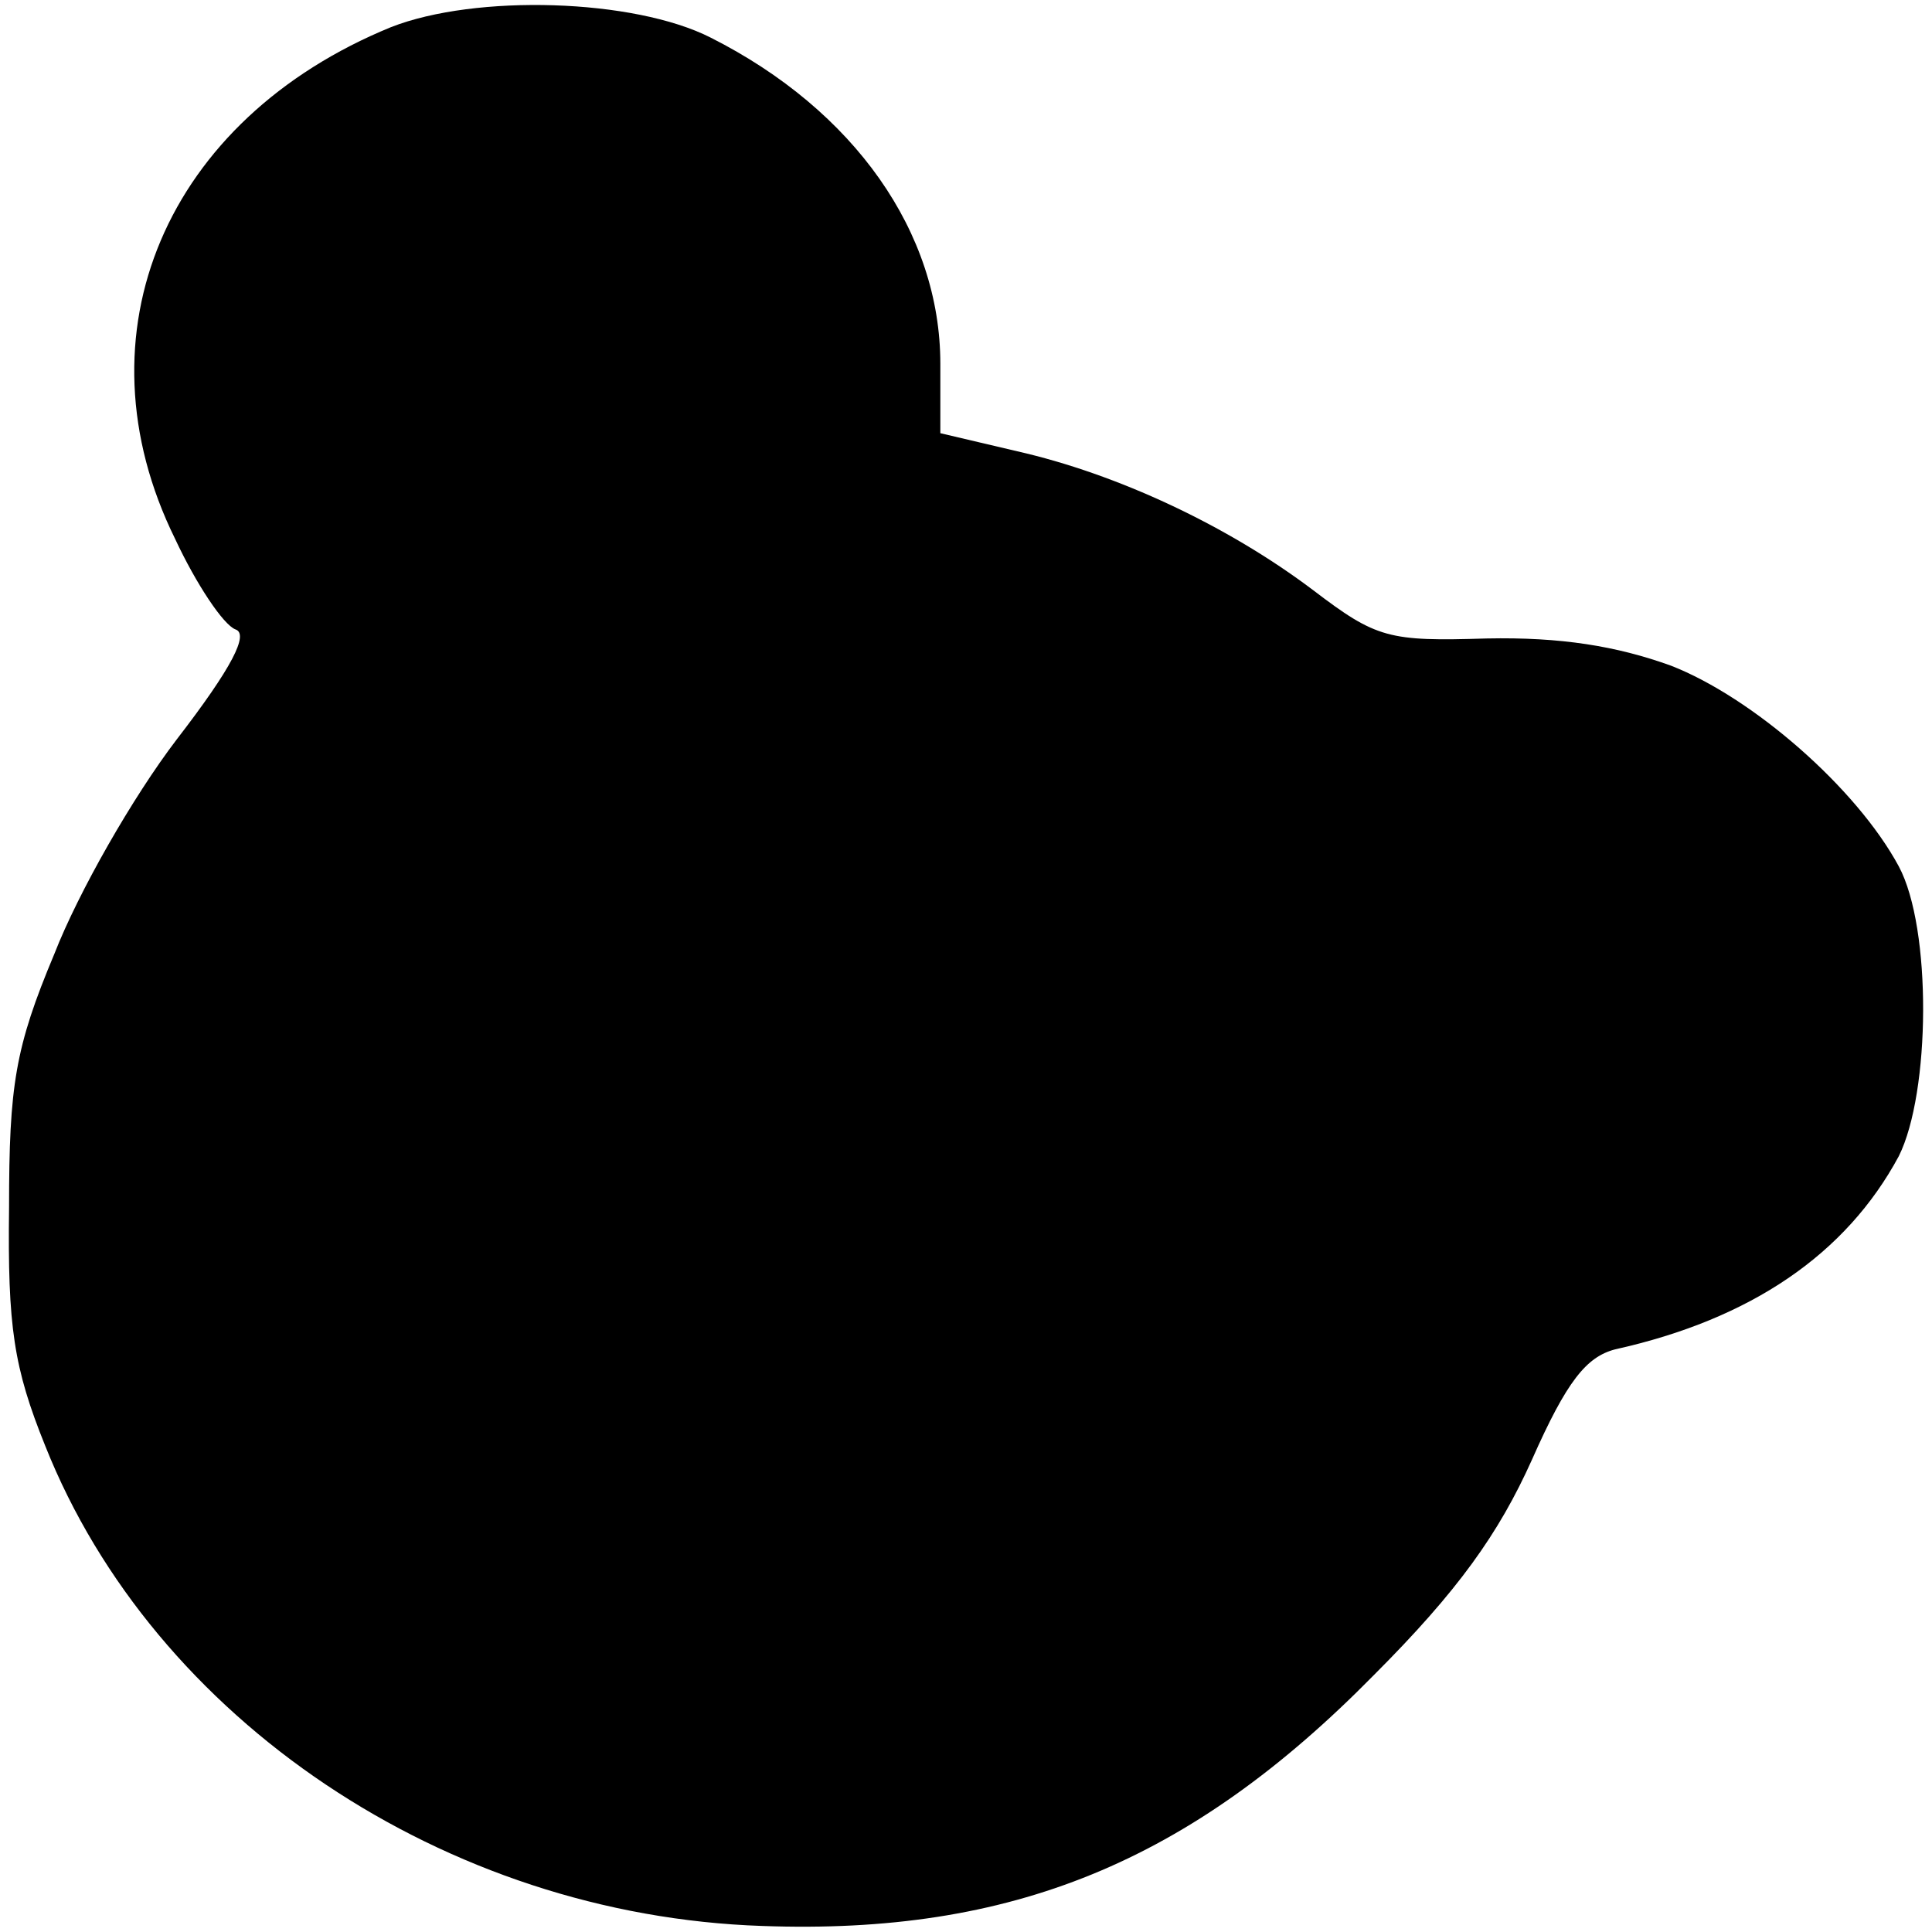
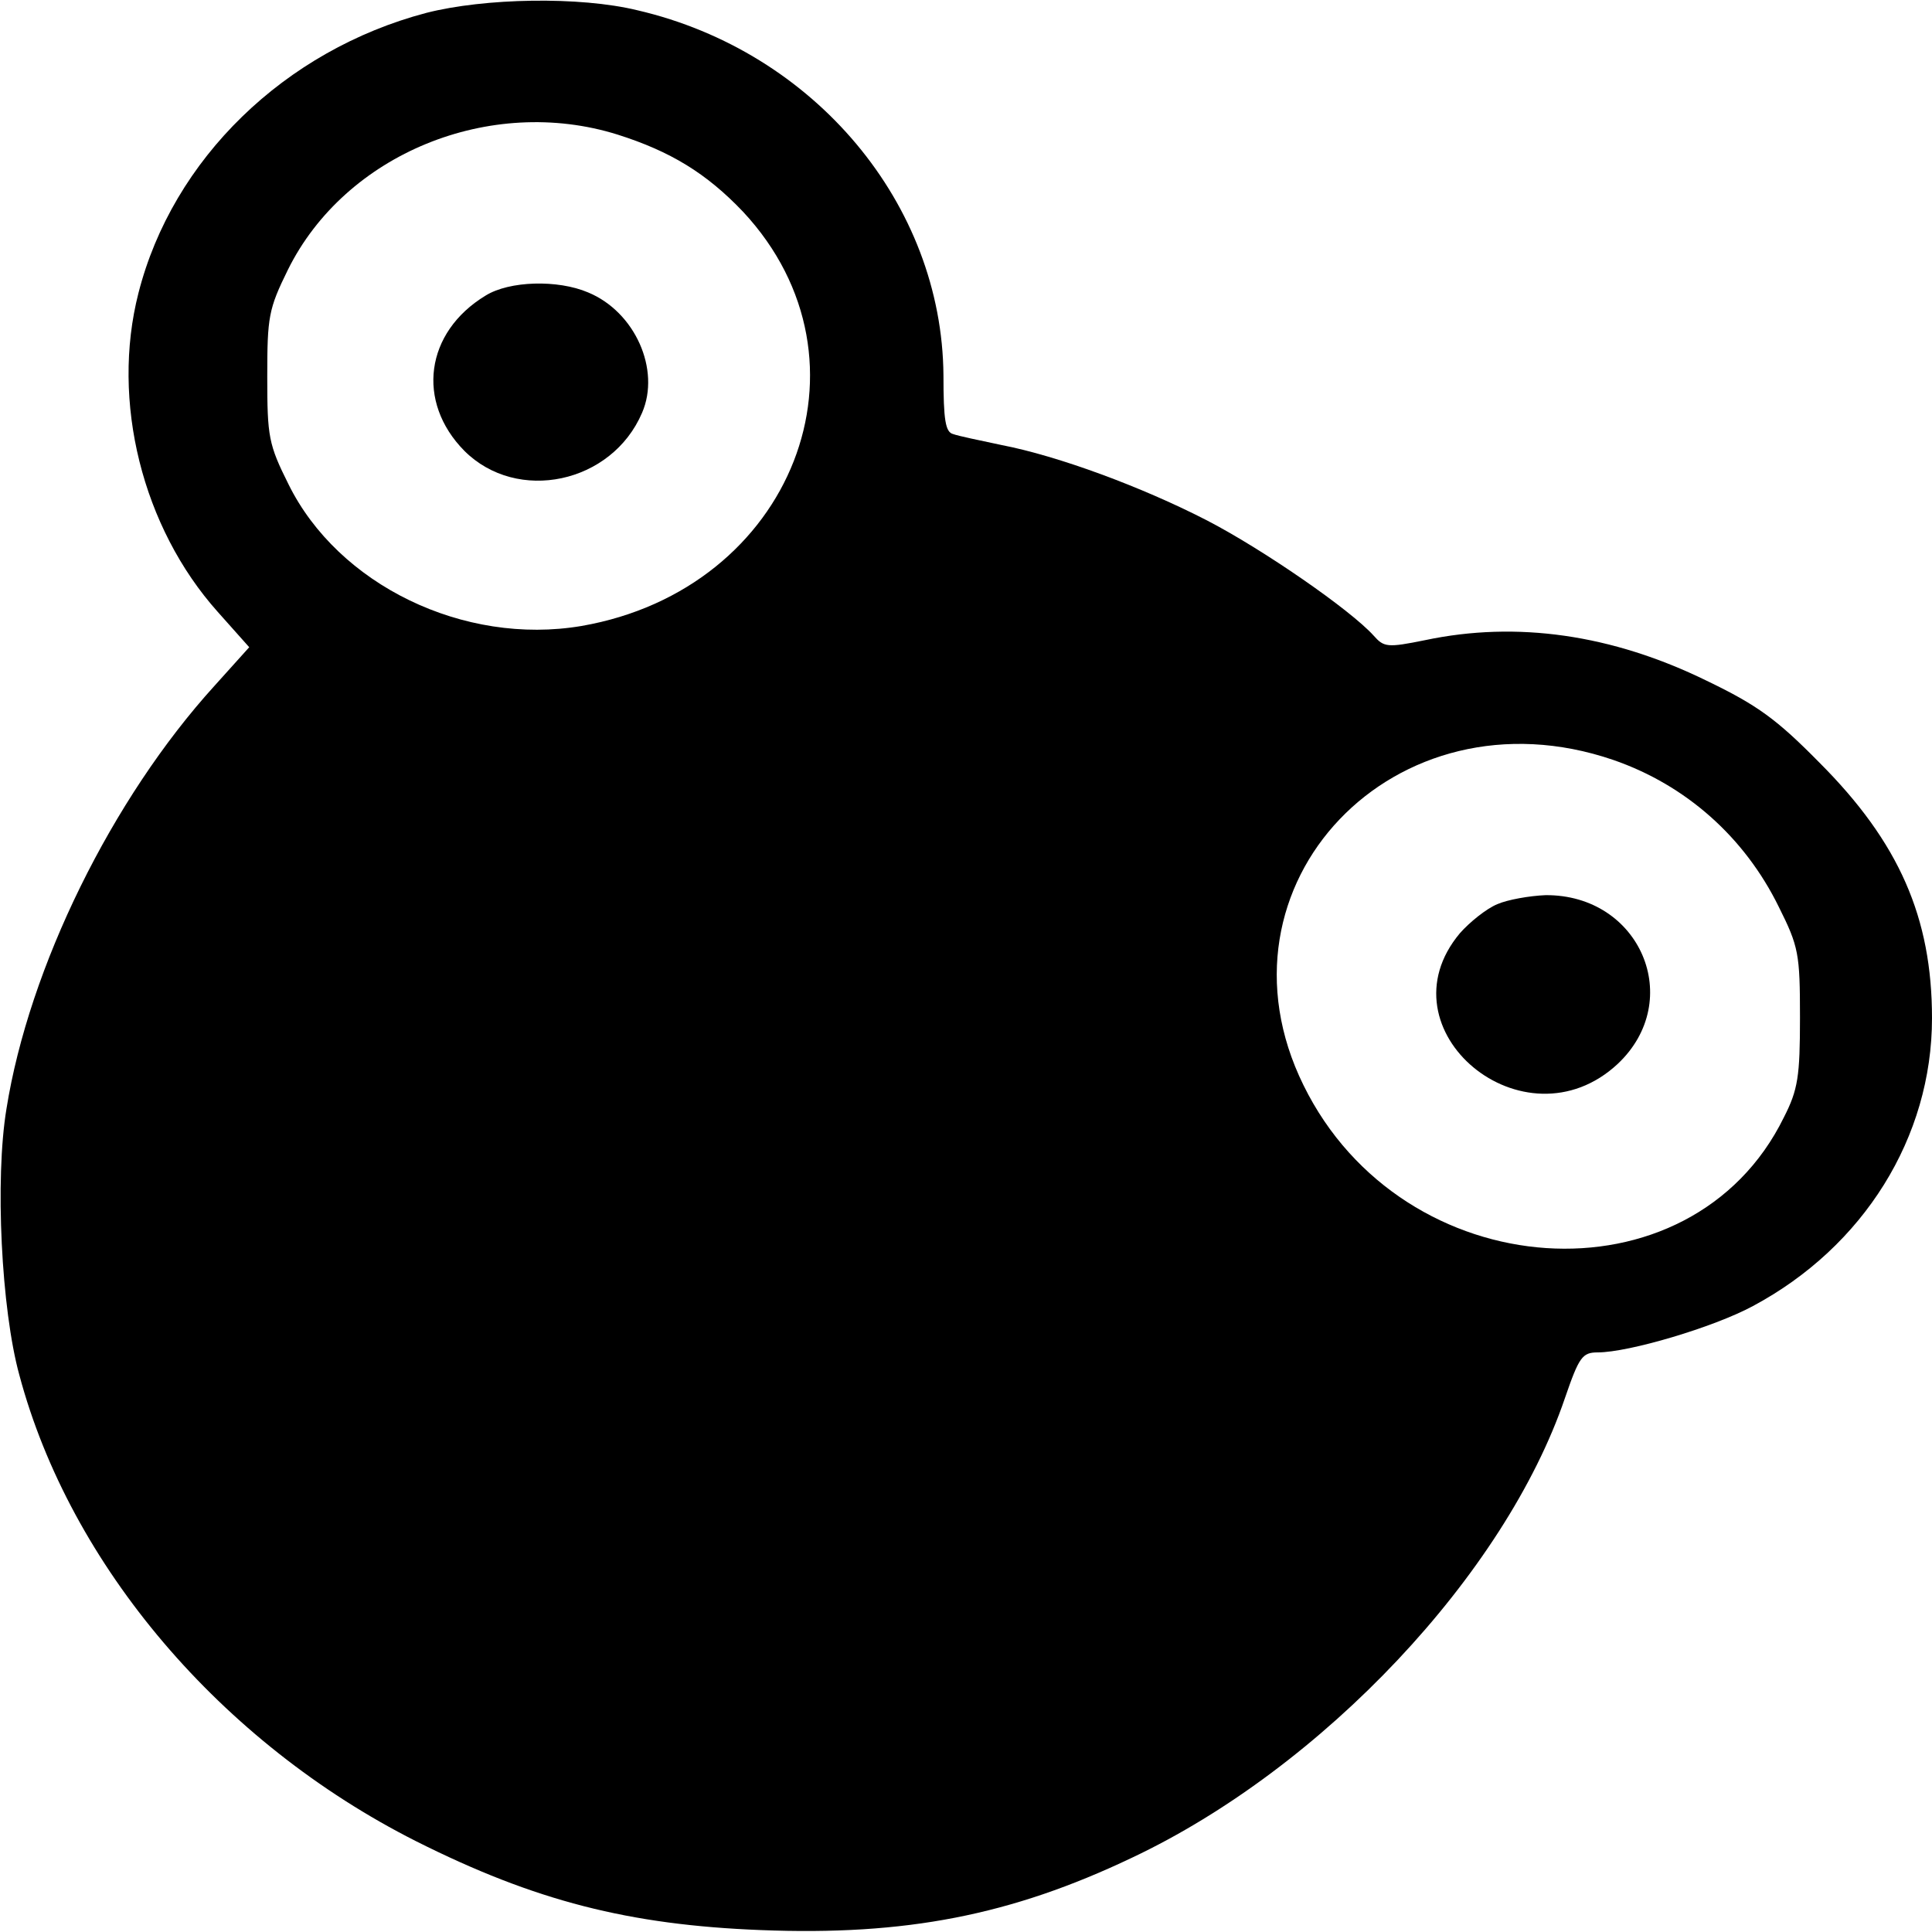
- <svg xmlns="http://www.w3.org/2000/svg" version="1" width="170.667" height="170.667" viewBox="0 0 128 128">
-   <path d="M25.9 1.8C11 7.9 4.9 22.1 11.6 35.7c1.4 3 3.2 5.7 4 6 .9.3-.2 2.5-3.9 7.3-2.9 3.8-6.5 10.1-8.1 14.2C1 69.4.6 71.9.6 80 .5 87.9.9 90.6 3 95.8c7.2 18.1 26.5 31.1 47.5 31.8 16.5.6 28.3-4.2 40.5-16.6 5.6-5.6 8.3-9.4 10.5-14.3 2.3-5.2 3.6-6.8 5.5-7.3 9-2 15.3-6.3 18.8-12.8 2.1-4.2 2.2-15.1 0-19.2-2.8-5.2-9.7-11.2-15.1-13.3-3.6-1.3-7.3-1.9-12.2-1.8-6.5.2-7.3 0-11.5-3.2-5.7-4.3-13-7.7-19.6-9.2l-5.1-1.2v-4.6c0-8.7-5.7-16.8-15.2-21.6C42-.1 31.5-.4 25.9 1.8z" />
+ <svg xmlns="http://www.w3.org/2000/svg" version="1" width="400" height="400" viewBox="0 0 300 300">
+   <path d="M66.2 2c-22 5.8-39.4 22.7-44.7 43.5-4.3 16.8.6 36.4 12.3 49.5l4.9 5.5-5.4 6C17.4 124 4.5 150.2 1 172.2c-1.8 10.9-.8 31.1 2 41.3 7.9 29.6 31.3 57.1 61.6 72.4 18.5 9.3 33.1 13 53.5 13.8 22.5.9 38.9-2.3 57.6-11.2 29.7-14 58-44.1 67.3-71.4 2.2-6.4 2.7-7.1 5.1-7.1 4.8 0 18-3.9 24.1-7.2 17.2-9.2 27.8-26.2 27.8-44.7 0-15.6-5.1-27.3-17.5-39.7-6.6-6.7-9.6-8.9-17.5-12.7-14.7-7.2-29.5-9.3-43.7-6.3-5.9 1.2-6.4 1.1-8-.7-3.6-4-17.2-13.4-25.9-17.9-10.1-5.2-23.1-10-31.9-11.7-3.3-.7-6.7-1.4-7.5-1.7-1.2-.3-1.5-2.2-1.5-9.1-.2-26.6-20-50.3-47.5-56.7C90-.6 75.2-.3 66.2 2zm29.7 18.9c8.2 2.6 13.8 6 19.5 12 21.6 23.2 7.7 58.6-25.1 64.3-18.3 3.1-37.8-6.4-45.5-22-3.1-6.2-3.3-7.4-3.3-16.7 0-9.3.2-10.5 3.2-16.6 8.9-18 31.4-27.2 51.2-21zM250.5 118c11.3 3.9 20.4 12 25.7 22.8 3.1 6.2 3.3 7.3 3.3 17.2 0 9.1-.3 11.2-2.5 15.5-14.4 29.4-59.2 26.4-74.6-5-15.3-31.1 14.2-62.1 48.1-50.5z" />
+   <path d="M75.4 45.9C66 51.6 64.6 62.4 72.1 70c8.2 8.2 22.9 5.1 27.6-5.9 2.9-6.7-1.1-15.7-8.4-18.7-4.7-2-12.2-1.8-15.9.5zM232.5 140.4c-1.7.7-4.3 2.8-5.8 4.5-12.6 15 10 33.8 24.5 20.3 10.5-9.9 3.5-26.3-11.2-26.2-2.5.1-5.9.7-7.5 1.4z" />
</svg>
